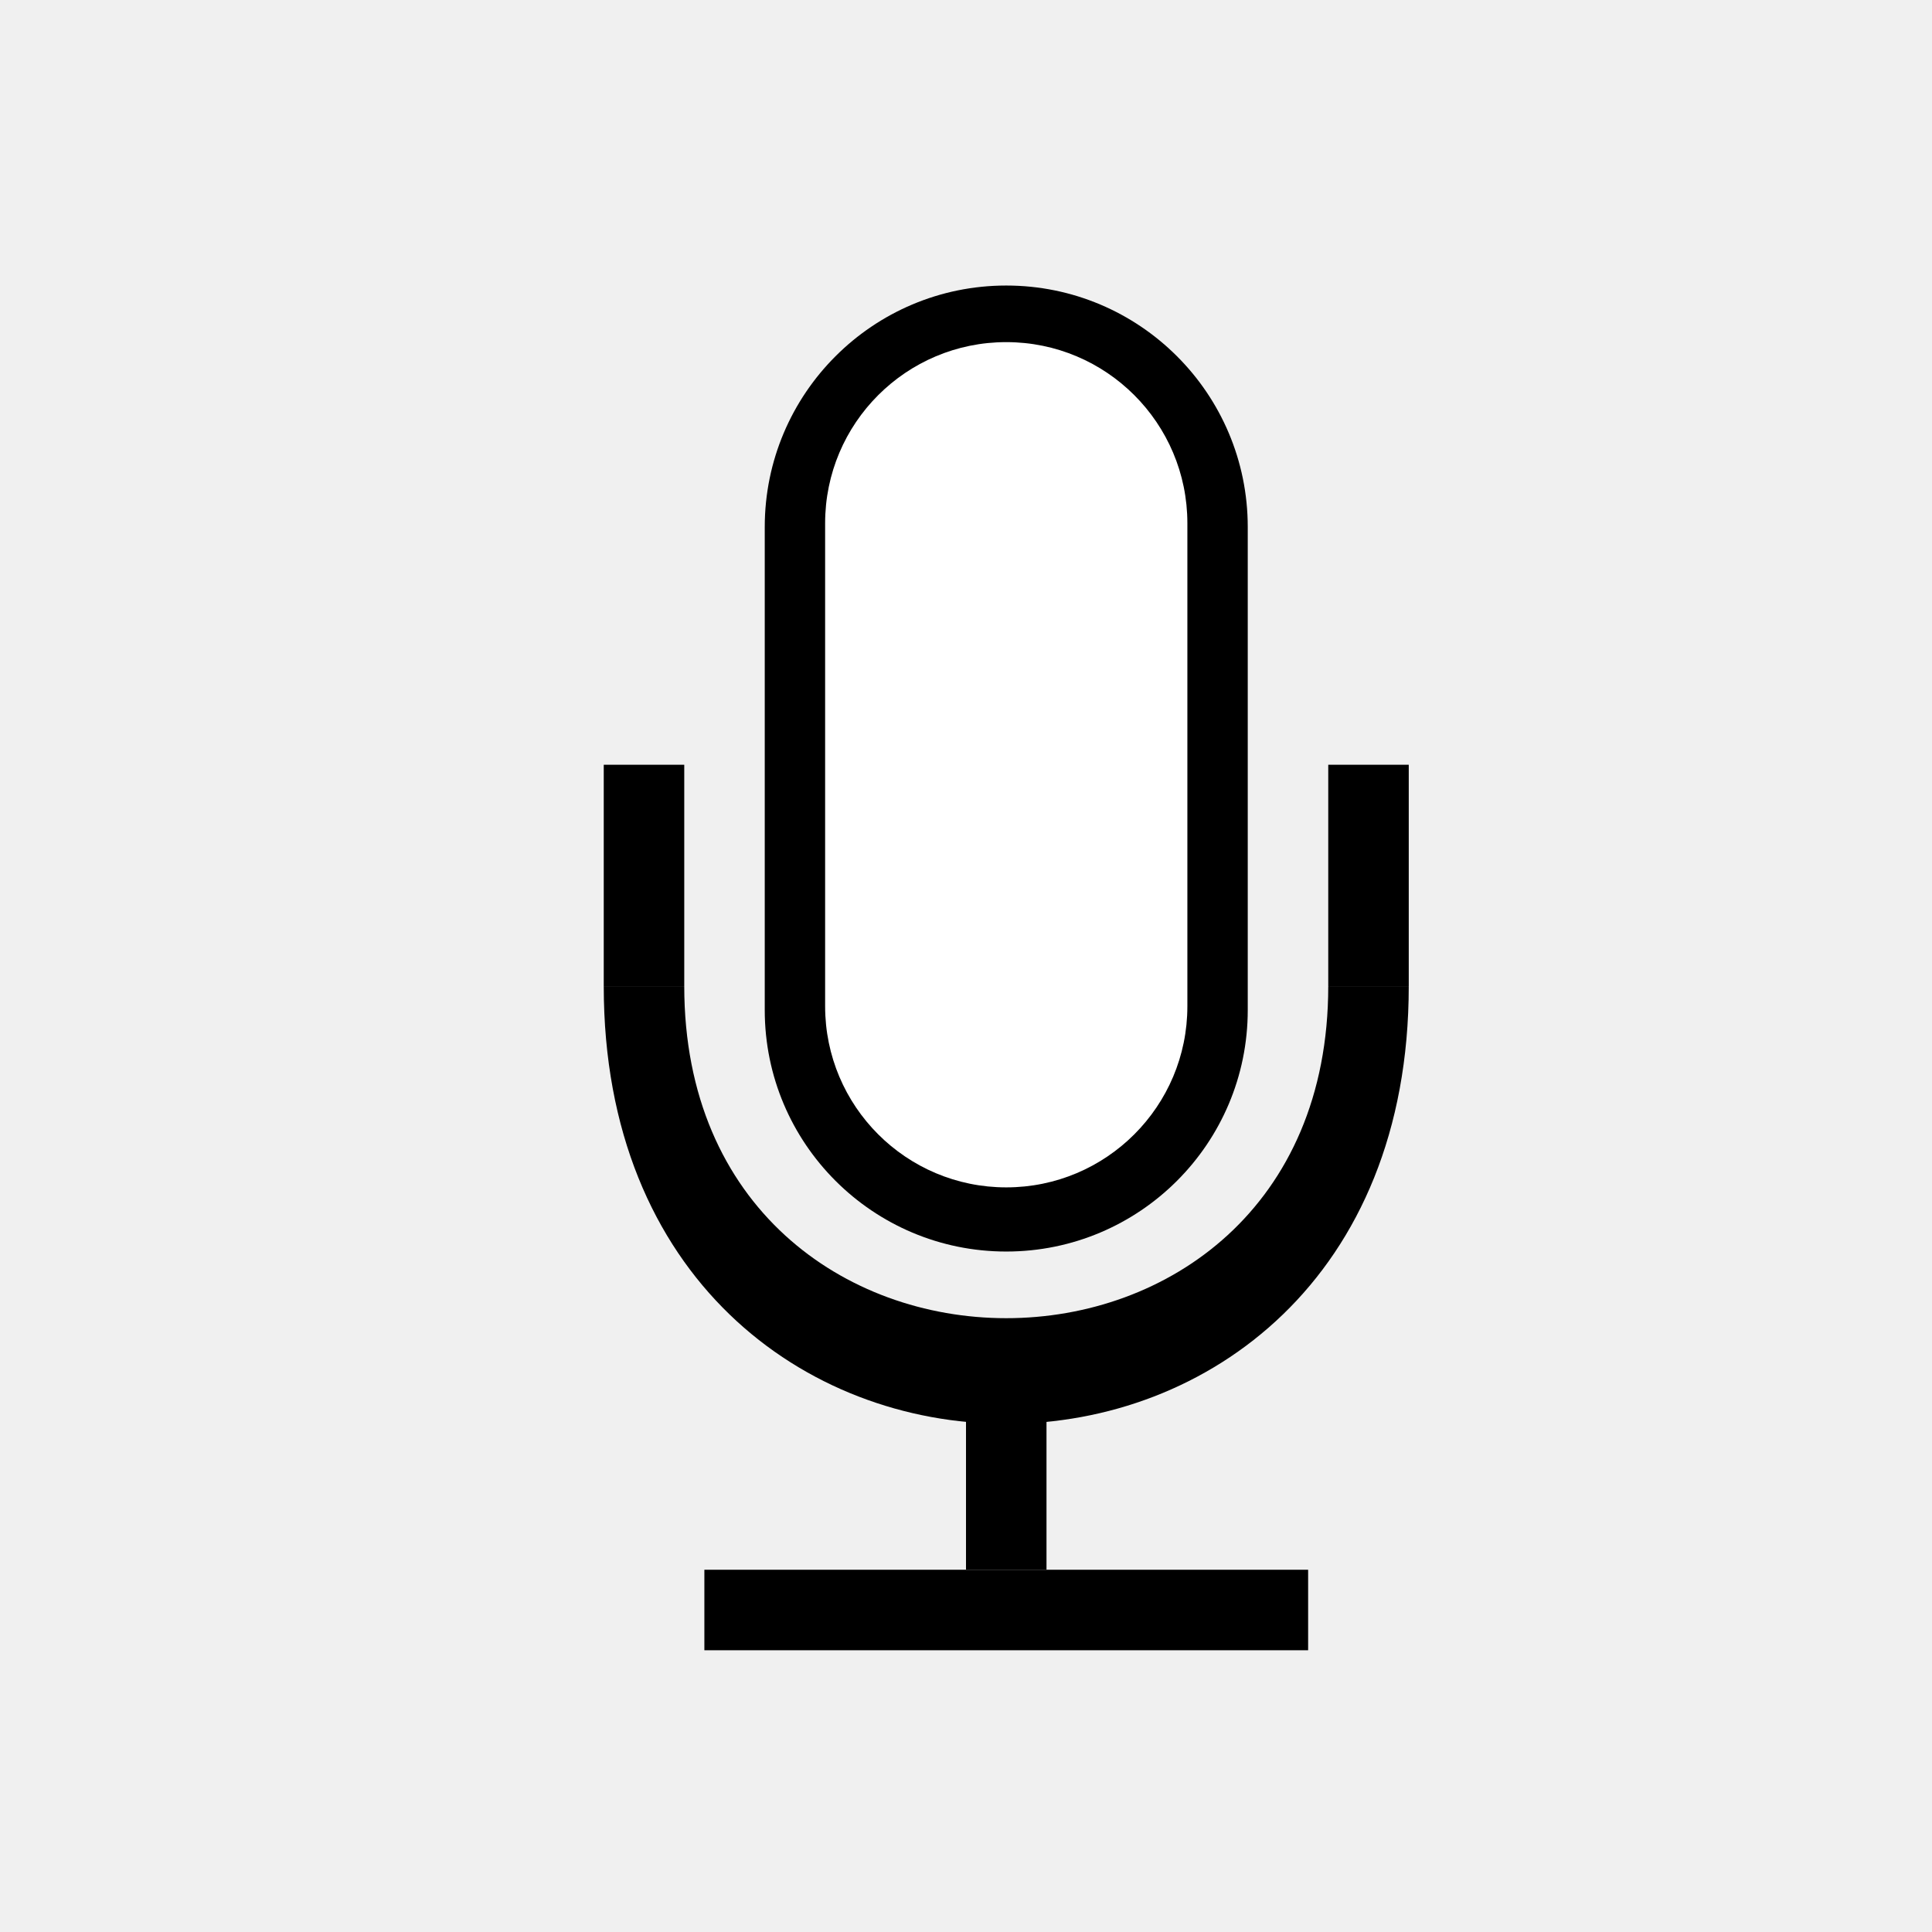
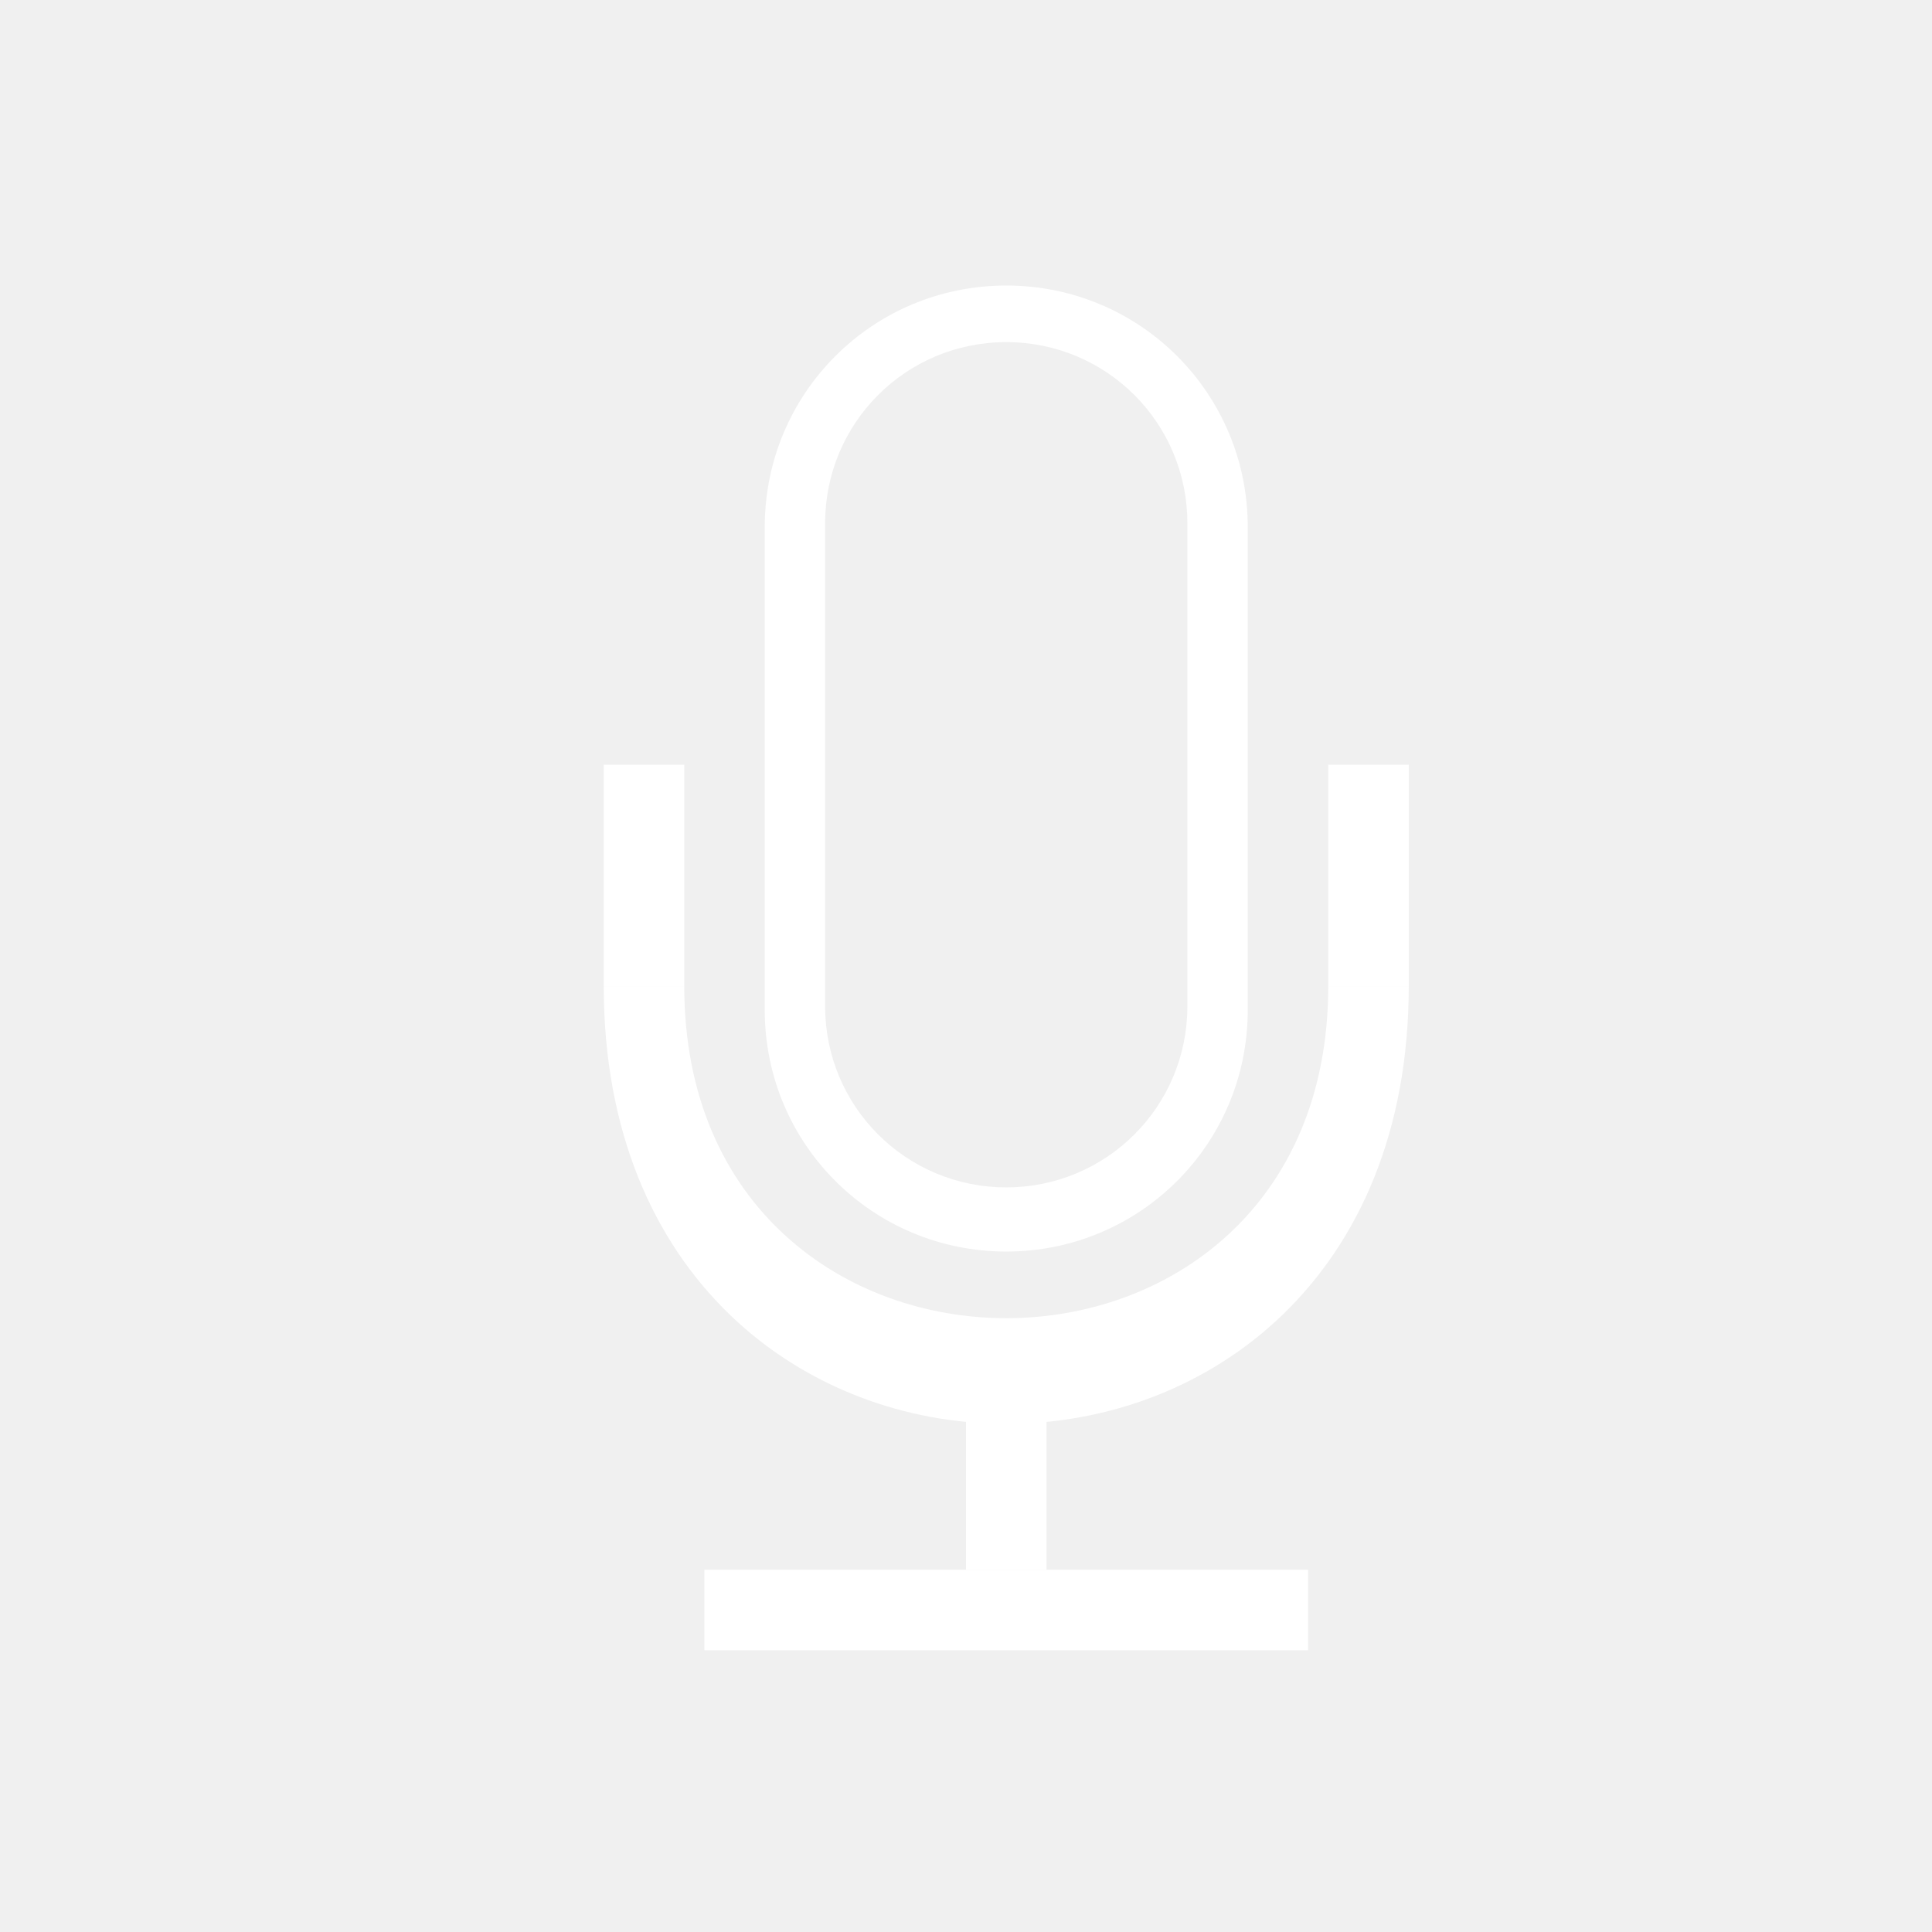
<svg xmlns="http://www.w3.org/2000/svg" xmlns:xlink="http://www.w3.org/1999/xlink" id="svg7384" style="enable-background:new" height="24" width="24" version="1.1">
  <defs id="defs7386">
    <filter id="filter7554" style="color-interpolation-filters:sRGB">
      <feBlend id="feBlend7556" in2="BackgroundImage" mode="darken" />
    </filter>
    <filter style="color-interpolation-filters:sRGB" id="filter7554-5">
      <feBlend mode="darken" in2="BackgroundImage" id="feBlend7556-4" />
    </filter>
    <filter id="filter7554-6" style="color-interpolation-filters:sRGB">
      <feBlend mode="darken" in2="BackgroundImage" id="feBlend7556-6" />
    </filter>
    <linearGradient x1="8.925" y1="6" x2="8.925" y2="19" id="linearGradient2868" xlink:href="#linearGradient3678" gradientUnits="userSpaceOnUse" gradientTransform="translate(-1,-2)" />
    <linearGradient id="linearGradient3678">
      <stop id="stop3680" style="stop-color:#ffffff;stop-opacity:1" offset="0" />
      <stop id="stop3682" style="stop-color:#e6e6e6;stop-opacity:1" offset="1" />
    </linearGradient>
    <linearGradient x1="9" y1="3" x2="9" y2="21" id="linearGradient2393" xlink:href="#linearGradient3678" gradientUnits="userSpaceOnUse" gradientTransform="translate(-2,-1)" />
    <linearGradient gradientTransform="translate(-1.000123,-5)" gradientUnits="userSpaceOnUse" xlink:href="#linearGradient3587-6-5-3" id="linearGradient2398" y2="21" x2="14" y1="3" x1="14" />
    <linearGradient id="linearGradient3587-6-5-3">
      <stop offset="0" style="stop-color:#000000;stop-opacity:1" id="stop3589-9-2-0" />
      <stop offset="1" style="stop-color:#363636;stop-opacity:1" id="stop3591-7-4-7" />
    </linearGradient>
    <linearGradient gradientTransform="translate(-52.0968,-11.36383)" gradientUnits="userSpaceOnUse" xlink:href="#linearGradient3587-6-5-3" id="linearGradient2395" y2="27.364" x2="66.097" y1="9.364" x1="66.097" />
    <linearGradient gradientUnits="userSpaceOnUse" xlink:href="#linearGradient3587-6-5-3" id="linearGradient7390" y2="13.496" x2="4.955" y1="2.684" x1="4.955" />
    <linearGradient gradientUnits="userSpaceOnUse" xlink:href="#linearGradient3587-6-5-3" id="linearGradient7392" y2="11.649" x2="7.911" y1="4.576" x1="7.911" />
    <linearGradient gradientUnits="userSpaceOnUse" xlink:href="#linearGradient3587-6-5-3" id="linearGradient7394" y2="13.317" x2="10.187" y1="2.774" x1="10.187" />
    <linearGradient gradientUnits="userSpaceOnUse" xlink:href="#linearGradient3587-6-5-3" id="linearGradient7396" y2="15.183" x2="13.917" y1="0.882" x1="13.917" />
    <linearGradient id="linearGradient5263">
      <stop offset="0" style="stop-color:#a0d5ff;stop-opacity:1" id="stop5265" />
      <stop offset="1" style="stop-color:#a0d5ff;stop-opacity:1" id="stop5267" />
    </linearGradient>
    <filter style="color-interpolation-filters:sRGB" id="filter7554-7">
      <feBlend mode="darken" in2="BackgroundImage" id="feBlend7556-0" />
    </filter>
    <filter style="color-interpolation-filters:sRGB" id="filter7554-35">
      <feBlend mode="darken" in2="BackgroundImage" id="feBlend7556-35" />
    </filter>
    <filter id="filter7554-5-9" style="color-interpolation-filters:sRGB">
      <feBlend id="feBlend7556-4-5" in2="BackgroundImage" mode="darken" />
    </filter>
    <filter style="color-interpolation-filters:sRGB" id="filter7554-6-3">
      <feBlend id="feBlend7556-6-2" in2="BackgroundImage" mode="darken" />
    </filter>
    <filter id="filter7554-2" style="color-interpolation-filters:sRGB">
      <feBlend id="feBlend7556-9" in2="BackgroundImage" mode="darken" />
    </filter>
    <filter id="filter7554-29" style="color-interpolation-filters:sRGB">
      <feBlend id="feBlend7556-3" in2="BackgroundImage" mode="darken" />
    </filter>
    <filter id="filter7554-0" style="color-interpolation-filters:sRGB">
      <feBlend id="feBlend7556-5" in2="BackgroundImage" mode="darken" />
    </filter>
    <filter id="filter7554-3" style="color-interpolation-filters:sRGB">
      <feBlend id="feBlend7556-48" in2="BackgroundImage" mode="darken" />
    </filter>
    <filter style="color-interpolation-filters:sRGB" id="filter7554-5-3">
      <feBlend mode="darken" in2="BackgroundImage" id="feBlend7556-4-4" />
    </filter>
    <filter id="filter7554-6-8" style="color-interpolation-filters:sRGB">
      <feBlend mode="darken" in2="BackgroundImage" id="feBlend7556-6-4" />
    </filter>
    <filter style="color-interpolation-filters:sRGB" id="filter7554-7-7">
      <feBlend mode="darken" in2="BackgroundImage" id="feBlend7556-0-2" />
    </filter>
    <filter style="color-interpolation-filters:sRGB" id="filter7554-61">
      <feBlend mode="darken" in2="BackgroundImage" id="feBlend7556-98" />
    </filter>
    <filter id="filter7554-5-8" style="color-interpolation-filters:sRGB">
      <feBlend id="feBlend7556-4-6" in2="BackgroundImage" mode="darken" />
    </filter>
    <filter style="color-interpolation-filters:sRGB" id="filter7554-6-84">
      <feBlend id="feBlend7556-6-1" in2="BackgroundImage" mode="darken" />
    </filter>
    <filter id="filter7554-7-71" style="color-interpolation-filters:sRGB">
      <feBlend id="feBlend7556-0-3" in2="BackgroundImage" mode="darken" />
    </filter>
    <filter id="filter7554-35-2" style="color-interpolation-filters:sRGB">
      <feBlend id="feBlend7556-35-1" in2="BackgroundImage" mode="darken" />
    </filter>
    <filter style="color-interpolation-filters:sRGB" id="filter7554-5-9-1">
      <feBlend mode="darken" in2="BackgroundImage" id="feBlend7556-4-5-9" />
    </filter>
    <filter id="filter7554-6-3-8" style="color-interpolation-filters:sRGB">
      <feBlend mode="darken" in2="BackgroundImage" id="feBlend7556-6-2-4" />
    </filter>
    <filter style="color-interpolation-filters:sRGB" id="filter7554-2-7">
      <feBlend mode="darken" in2="BackgroundImage" id="feBlend7556-9-4" />
    </filter>
    <filter style="color-interpolation-filters:sRGB" id="filter7554-29-9">
      <feBlend mode="darken" in2="BackgroundImage" id="feBlend7556-3-2" />
    </filter>
    <filter style="color-interpolation-filters:sRGB" id="filter7554-0-9">
      <feBlend mode="darken" in2="BackgroundImage" id="feBlend7556-5-0" />
    </filter>
    <filter style="color-interpolation-filters:sRGB" id="filter7554-3-6">
      <feBlend mode="darken" in2="BackgroundImage" id="feBlend7556-48-5" />
    </filter>
    <filter id="filter7554-5-3-1" style="color-interpolation-filters:sRGB">
      <feBlend id="feBlend7556-4-4-5" in2="BackgroundImage" mode="darken" />
    </filter>
    <filter style="color-interpolation-filters:sRGB" id="filter7554-6-8-6">
      <feBlend id="feBlend7556-6-4-2" in2="BackgroundImage" mode="darken" />
    </filter>
    <filter id="filter7554-7-7-1" style="color-interpolation-filters:sRGB">
      <feBlend id="feBlend7556-0-2-4" in2="BackgroundImage" mode="darken" />
    </filter>
    <filter style="color-interpolation-filters:sRGB" id="filter7554-22">
      <feBlend mode="darken" in2="BackgroundImage" id="feBlend7556-01" />
    </filter>
    <filter id="filter7554-5-6" style="color-interpolation-filters:sRGB">
      <feBlend id="feBlend7556-4-2" in2="BackgroundImage" mode="darken" />
    </filter>
    <filter style="color-interpolation-filters:sRGB" id="filter7554-6-6">
      <feBlend id="feBlend7556-6-16" in2="BackgroundImage" mode="darken" />
    </filter>
    <filter id="filter7554-7-6" style="color-interpolation-filters:sRGB">
      <feBlend id="feBlend7556-0-1" in2="BackgroundImage" mode="darken" />
    </filter>
    <filter id="filter7554-35-9" style="color-interpolation-filters:sRGB">
      <feBlend id="feBlend7556-35-4" in2="BackgroundImage" mode="darken" />
    </filter>
    <filter style="color-interpolation-filters:sRGB" id="filter7554-5-9-0">
      <feBlend mode="darken" in2="BackgroundImage" id="feBlend7556-4-5-1" />
    </filter>
    <filter id="filter7554-6-3-7" style="color-interpolation-filters:sRGB">
      <feBlend mode="darken" in2="BackgroundImage" id="feBlend7556-6-2-3" />
    </filter>
    <filter style="color-interpolation-filters:sRGB" id="filter7554-2-0">
      <feBlend mode="darken" in2="BackgroundImage" id="feBlend7556-9-3" />
    </filter>
    <filter style="color-interpolation-filters:sRGB" id="filter7554-29-5">
      <feBlend mode="darken" in2="BackgroundImage" id="feBlend7556-3-0" />
    </filter>
    <filter style="color-interpolation-filters:sRGB" id="filter7554-0-4">
      <feBlend mode="darken" in2="BackgroundImage" id="feBlend7556-5-6" />
    </filter>
    <filter style="color-interpolation-filters:sRGB" id="filter7554-3-8">
      <feBlend mode="darken" in2="BackgroundImage" id="feBlend7556-48-4" />
    </filter>
    <filter id="filter7554-5-3-0" style="color-interpolation-filters:sRGB">
      <feBlend id="feBlend7556-4-4-0" in2="BackgroundImage" mode="darken" />
    </filter>
    <filter style="color-interpolation-filters:sRGB" id="filter7554-6-8-64">
      <feBlend id="feBlend7556-6-4-9" in2="BackgroundImage" mode="darken" />
    </filter>
    <filter id="filter7554-7-7-9" style="color-interpolation-filters:sRGB">
      <feBlend id="feBlend7556-0-2-0" in2="BackgroundImage" mode="darken" />
    </filter>
  </defs>
  <g style="fill:#ffffff;fill-opacity:1;stroke:none;stroke-opacity:1;enable-background:new" id="g908" transform="translate(-1,-1)" />
-   <path style="fill:#000000;fill-opacity:1;stroke:none;stroke-width:1px;stroke-linecap:butt;stroke-linejoin:miter;stroke-opacity:1" d="m 8.75,19.5 v 1 h 7.5 v -1 z" id="path111" />
-   <path style="fill:#000000;fill-opacity:1;stroke:none;stroke-width:1px;stroke-linecap:butt;stroke-linejoin:miter;stroke-opacity:1" d="M 12,19.5 V 17 h 1 v 2.5 z" id="path918" />
-   <path style="fill:#000000;fill-opacity:1;stroke:none;stroke-width:0.2;stroke-linecap:butt;stroke-linejoin:miter;stroke-miterlimit:4;stroke-dasharray:none;stroke-opacity:1" d="m 16.5,12.25 c 0,5.5 -8,5.5 -8,0 h -1 c 0,7.25 10,7.25 10,0 z" id="path920" />
-   <rect style="opacity:1;fill:#000000;fill-opacity:1;stroke:none;stroke-width:0.2;stroke-linecap:round;stroke-linejoin:round;stroke-miterlimit:4;stroke-dasharray:none;stroke-dashoffset:0;stroke-opacity:1;paint-order:fill markers stroke" id="rect924" width="6" height="12" x="9.5" y="3.547" rx="3" ry="3" />
-   <path style="fill:#000000;fill-opacity:1;stroke:none;stroke-width:1px;stroke-linecap:butt;stroke-linejoin:miter;stroke-opacity:1" d="M 8.5,12.25 V 9.5 h -1 v 2.75 z" id="path930" />
-   <path id="path932" d="M 17.5,12.25 V 9.5 h -1 v 2.75 z" style="fill:#000000;fill-opacity:1;stroke:none;stroke-width:1px;stroke-linecap:butt;stroke-linejoin:miter;stroke-opacity:1" />
-   <rect ry="2.25" rx="2.25" y="4.25" x="10.25" height="10.5" width="4.5" id="rect119" style="opacity:1;fill:#ffffff;fill-opacity:1;stroke:none;stroke-width:0.2;stroke-linecap:round;stroke-linejoin:round;stroke-miterlimit:4;stroke-dasharray:none;stroke-dashoffset:0;stroke-opacity:1;paint-order:fill markers stroke" />
+   <path style="fill:#ffffff;fill-opacity:1;stroke:none;stroke-width:1px;stroke-linecap:butt;stroke-linejoin:miter;stroke-opacity:1" d="m 8.75,19.5 v 1 h 7.5 v -1 z" id="path111" />
+   <path style="fill:#ffffff;fill-opacity:1;stroke:none;stroke-width:1px;stroke-linecap:butt;stroke-linejoin:miter;stroke-opacity:1" d="M 12,19.5 V 17 h 1 v 2.5 z" id="path918" />
+   <path style="fill:#ffffff;fill-opacity:1;stroke:none;stroke-width:0.2;stroke-linecap:butt;stroke-linejoin:miter;stroke-miterlimit:4;stroke-dasharray:none;stroke-opacity:1" d="m 16.5,12.25 c 0,5.5 -8,5.5 -8,0 h -1 c 0,7.25 10,7.25 10,0 z" id="path920" />
+   <path id="rect924" style="opacity:1;fill:#ffffff;fill-opacity:1;stroke:none;stroke-width:0.2;stroke-linecap:round;stroke-linejoin:round;stroke-miterlimit:4;stroke-dasharray:none;stroke-dashoffset:0;stroke-opacity:1;paint-order:fill markers stroke" d="M 12.5 3.547 C 10.838 3.547 9.5 4.885 9.5 6.547 L 9.5 12.547 C 9.5 14.209 10.838 15.547 12.5 15.547 C 14.162 15.547 15.5 14.209 15.5 12.547 L 15.5 6.547 C 15.5 4.885 14.162 3.547 12.5 3.547 z M 12.5 4.25 C 13.746 4.25 14.75 5.253 14.75 6.5 L 14.75 12.5 C 14.75 13.746 13.746 14.75 12.5 14.75 C 11.254 14.75 10.25 13.746 10.25 12.5 L 10.25 6.5 C 10.25 5.253 11.254 4.25 12.5 4.25 z " />
+   <path style="fill:#ffffff;fill-opacity:1;stroke:none;stroke-width:1px;stroke-linecap:butt;stroke-linejoin:miter;stroke-opacity:1" d="M 8.5,12.25 V 9.5 h -1 v 2.75 z" id="path930" />
+   <path id="path932" d="M 17.5,12.25 V 9.5 h -1 v 2.75 z" style="fill:#ffffff;fill-opacity:1;stroke:none;stroke-width:1px;stroke-linecap:butt;stroke-linejoin:miter;stroke-opacity:1" />
</svg>
